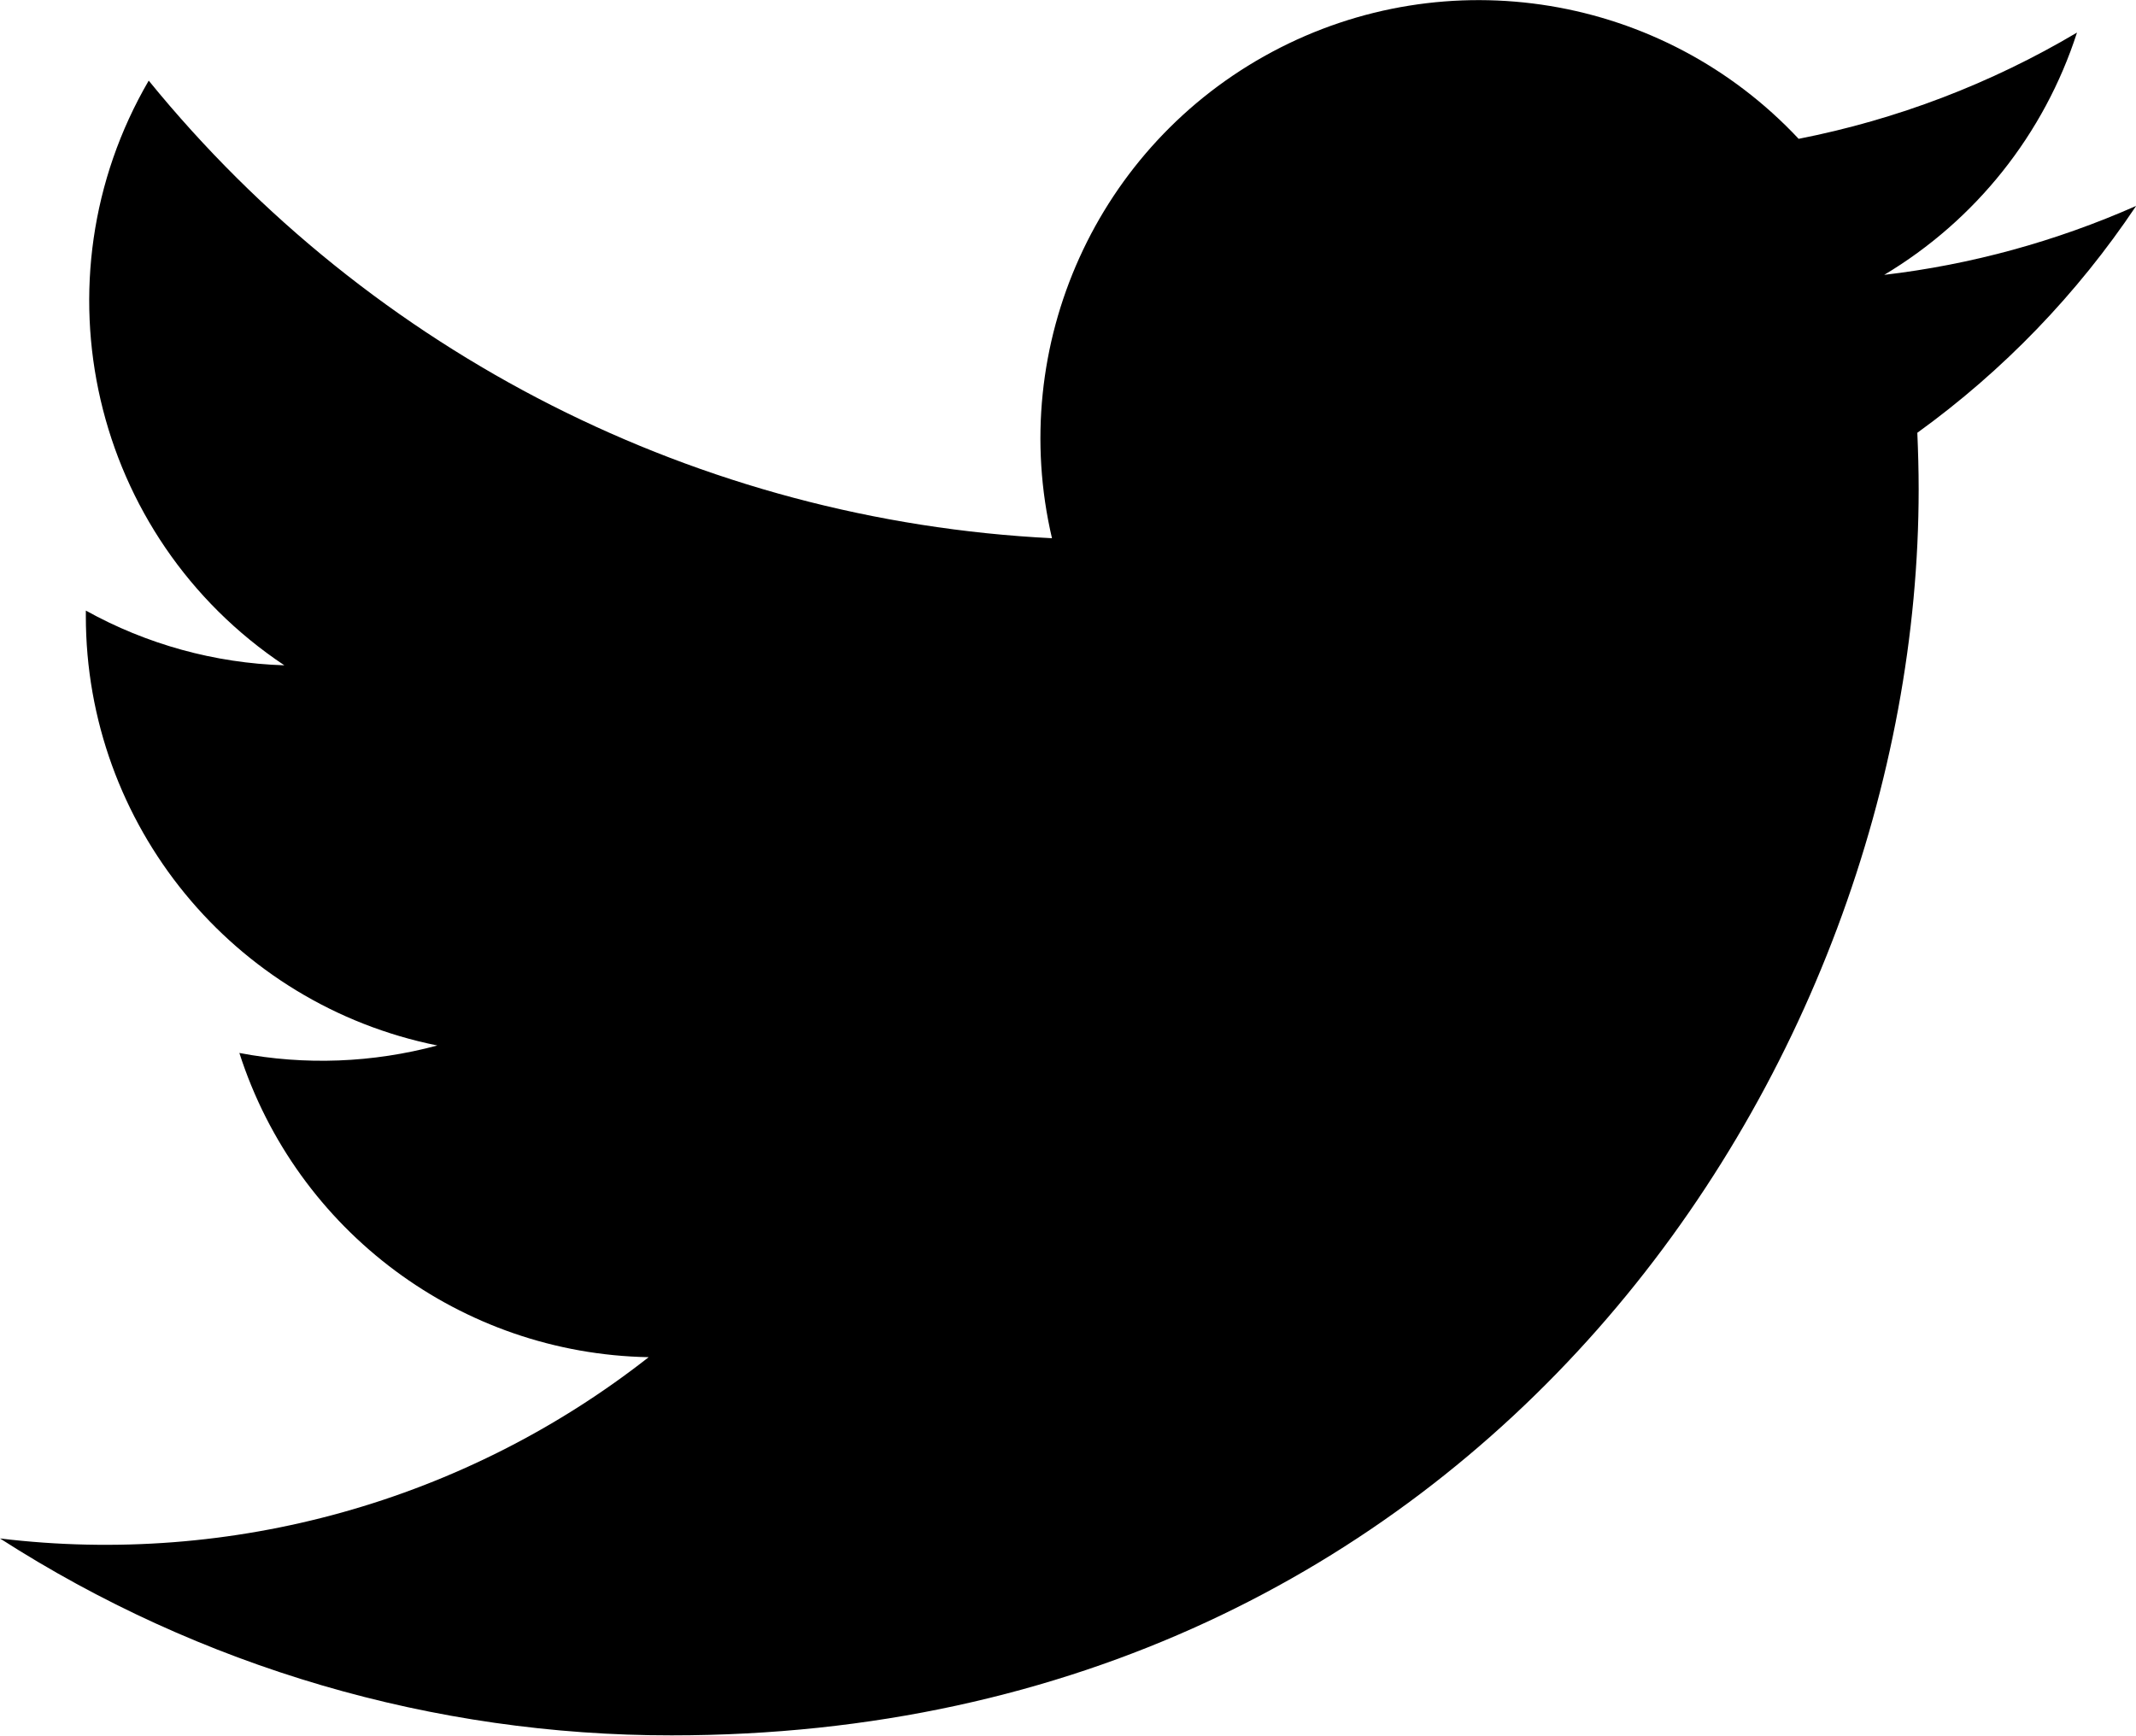
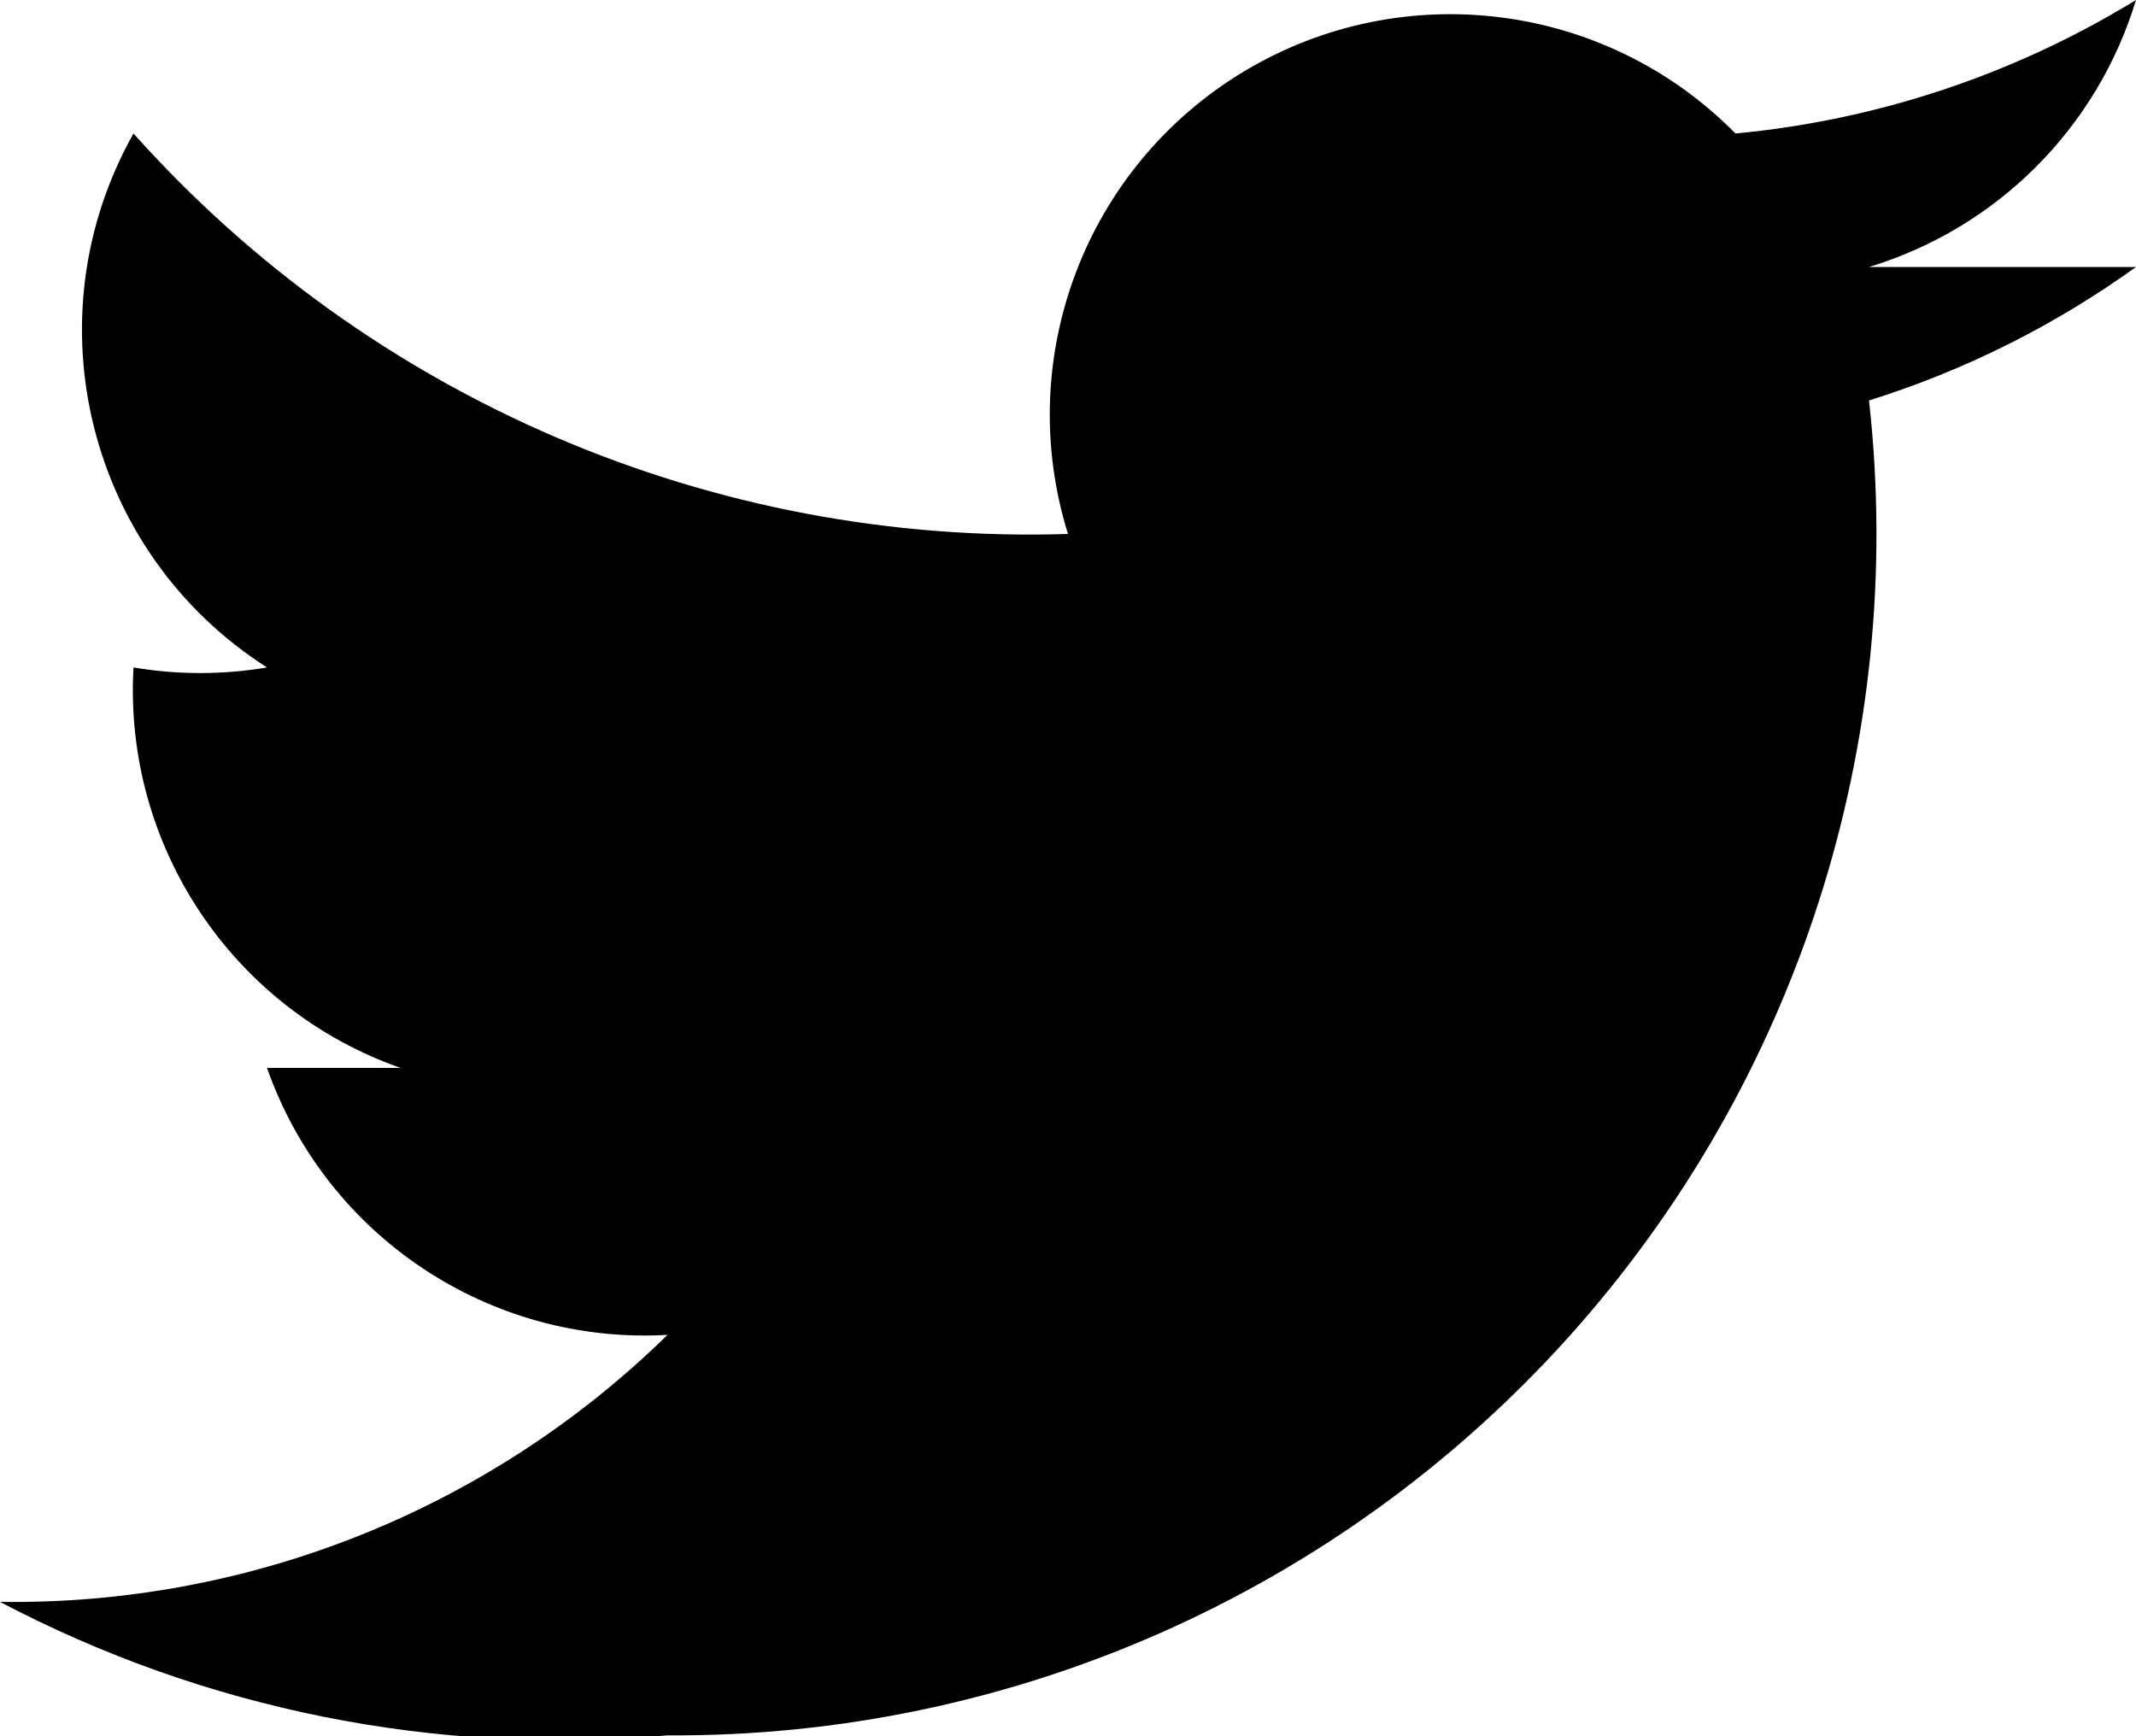
- <svg xmlns="http://www.w3.org/2000/svg" width="16" height="13" fill="none">
-   <path d="M16 1.543c-.6.265-1.236.44-1.886.516A3.292 3.292 0 0015.558.244a6.564 6.564 0 01-2.085.796A3.283 3.283 0 007.88 4.032 9.325 9.325 0 011.114.604a3.28 3.28 0 001.016 4.38 3.273 3.273 0 01-1.487-.41v.04a3.281 3.281 0 002.633 3.218c-.484.13-.99.15-1.483.056a3.283 3.283 0 003.066 2.279A6.59 6.59 0 010 11.525 9.29 9.29 0 005.031 13c6.039 0 9.341-4.999 9.341-9.334 0-.141-.004-.284-.01-.424A6.667 6.667 0 0016 1.544z" fill="currentColor" />
+ <svg width="16" height="13" fill="none">
+   <defs />
+   <path d="M16 2h-2a3 3 0 002-2 7 7 0 01-3 1 3 3 0 00-5 3 9 9 0 01-7-3 3 3 0 001 4 3 3 0 01-1 0 3 3 0 002 3H2a3 3 0 003 2 7 7 0 01-5 2 9 9 0 005 1 9 9 0 009-10 7 7 0 002-1z" fill="currentColor" />
</svg>
